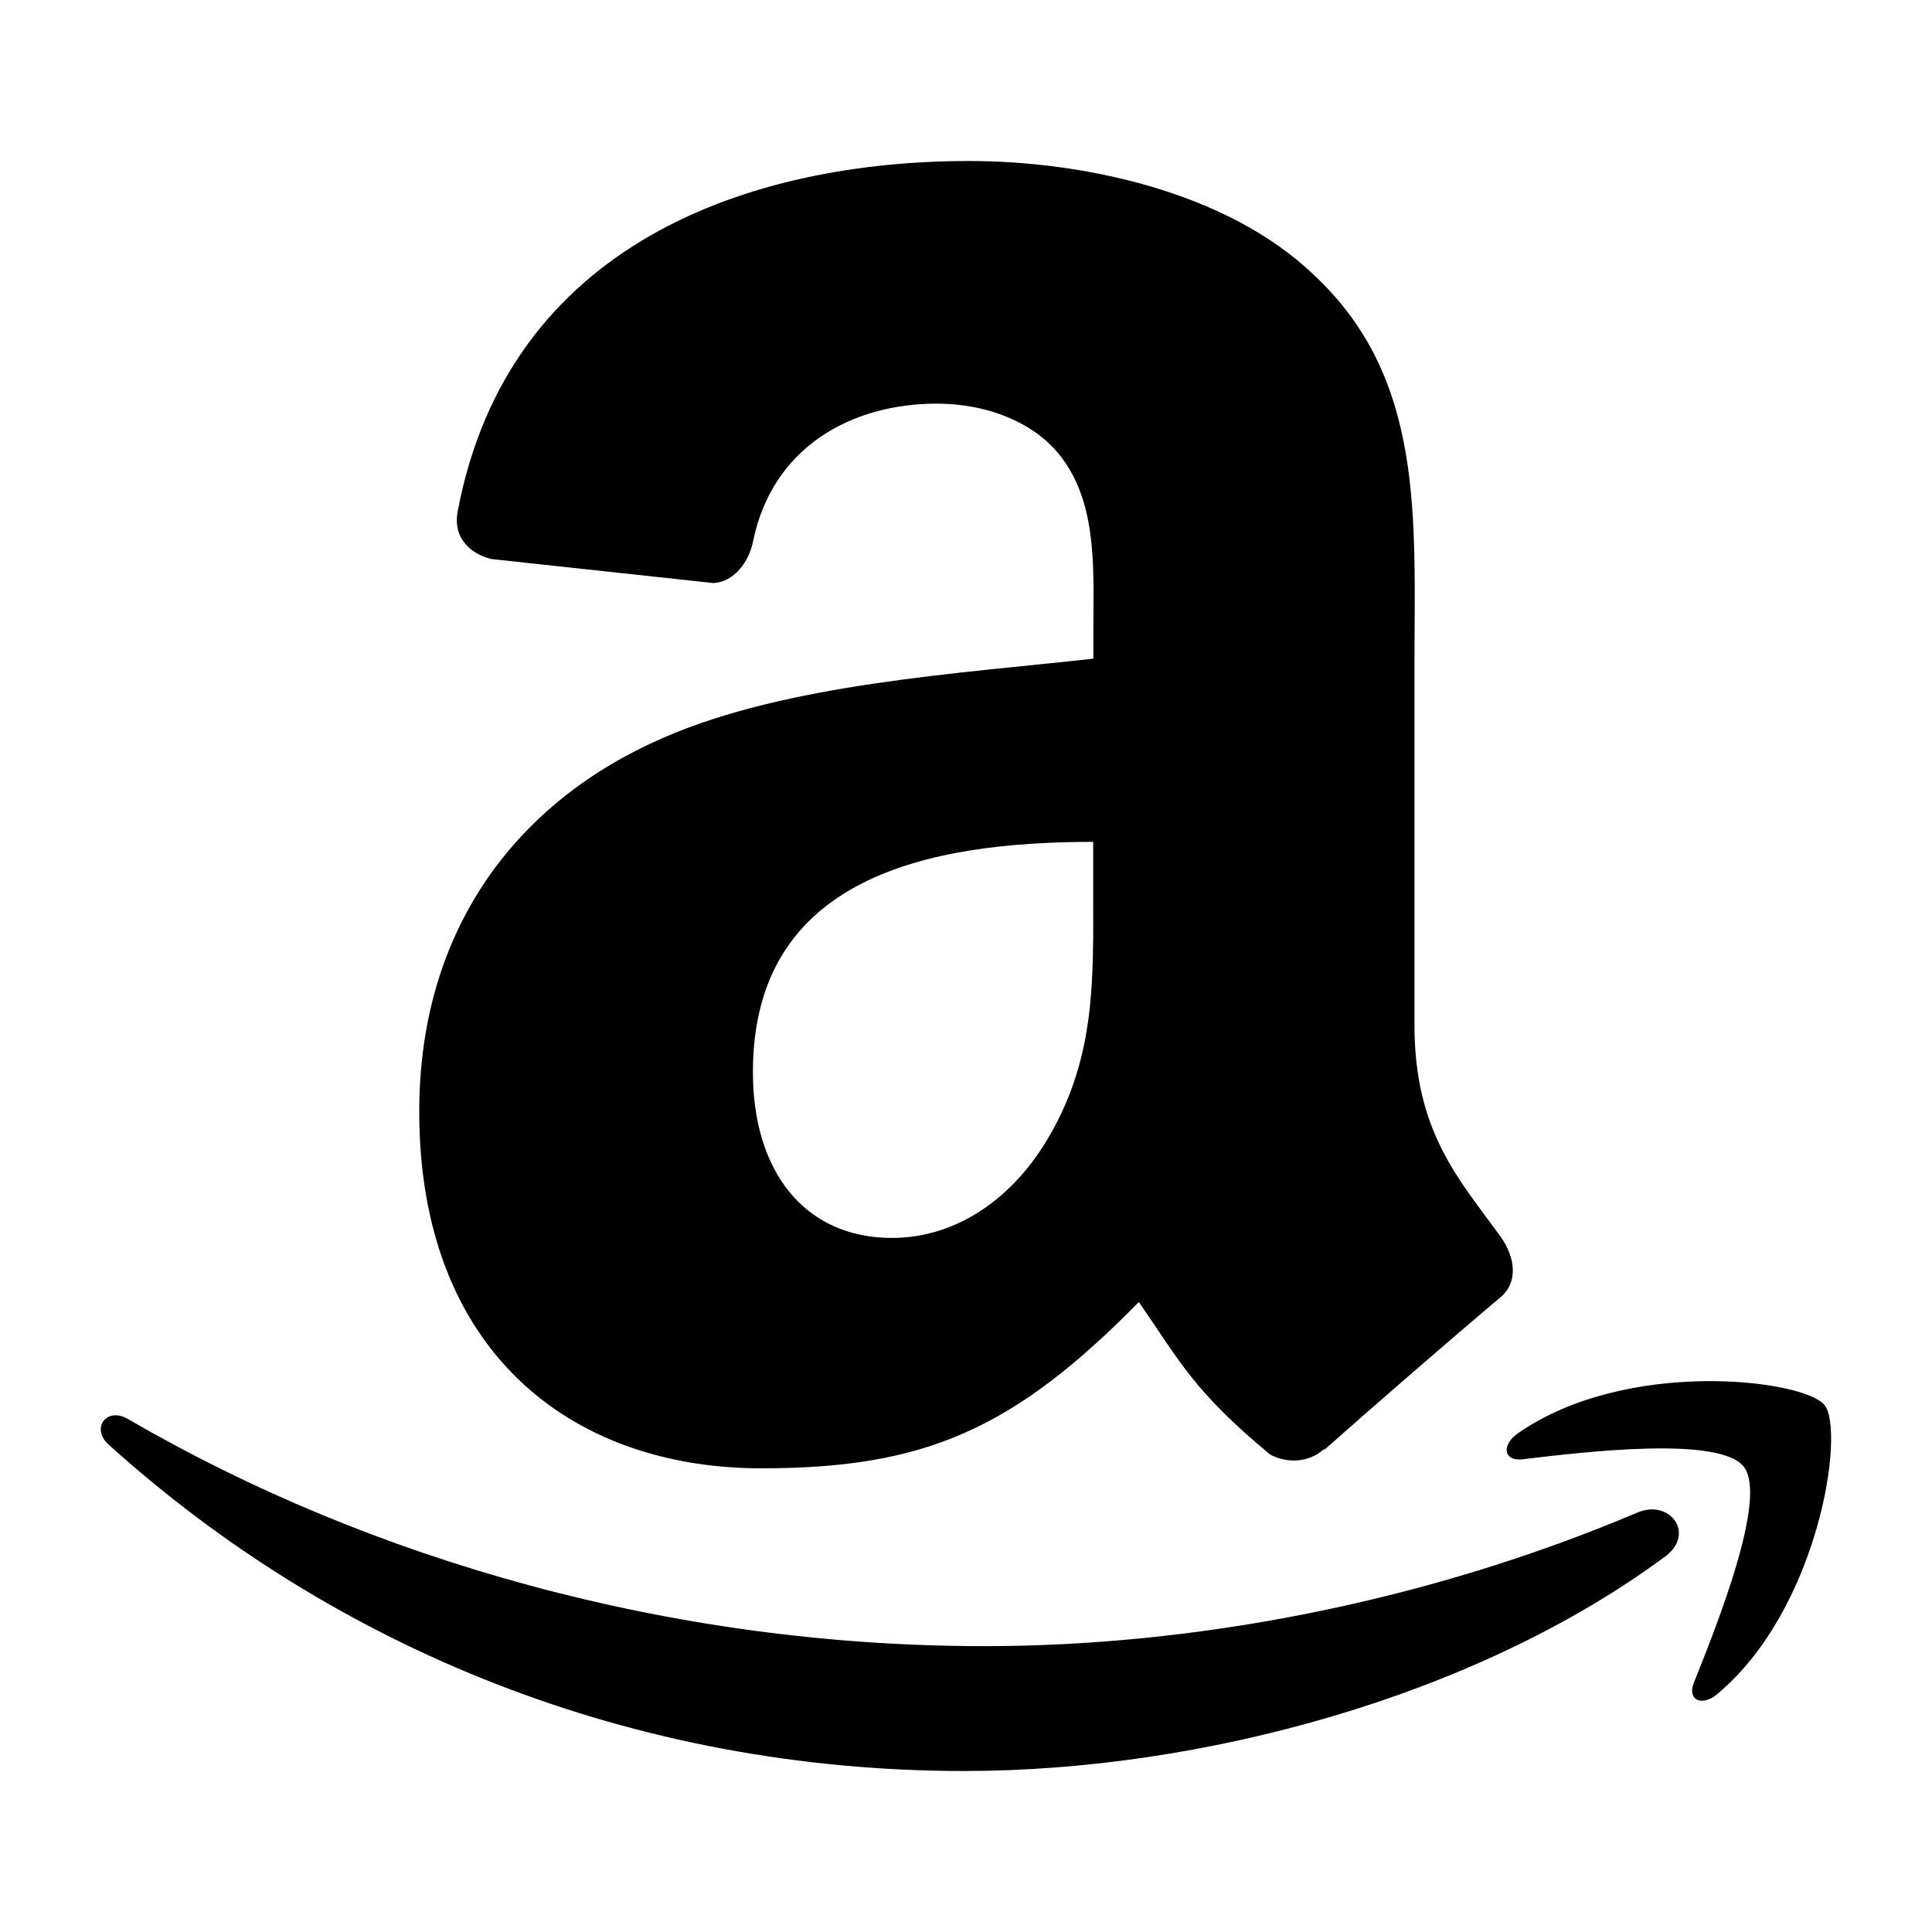
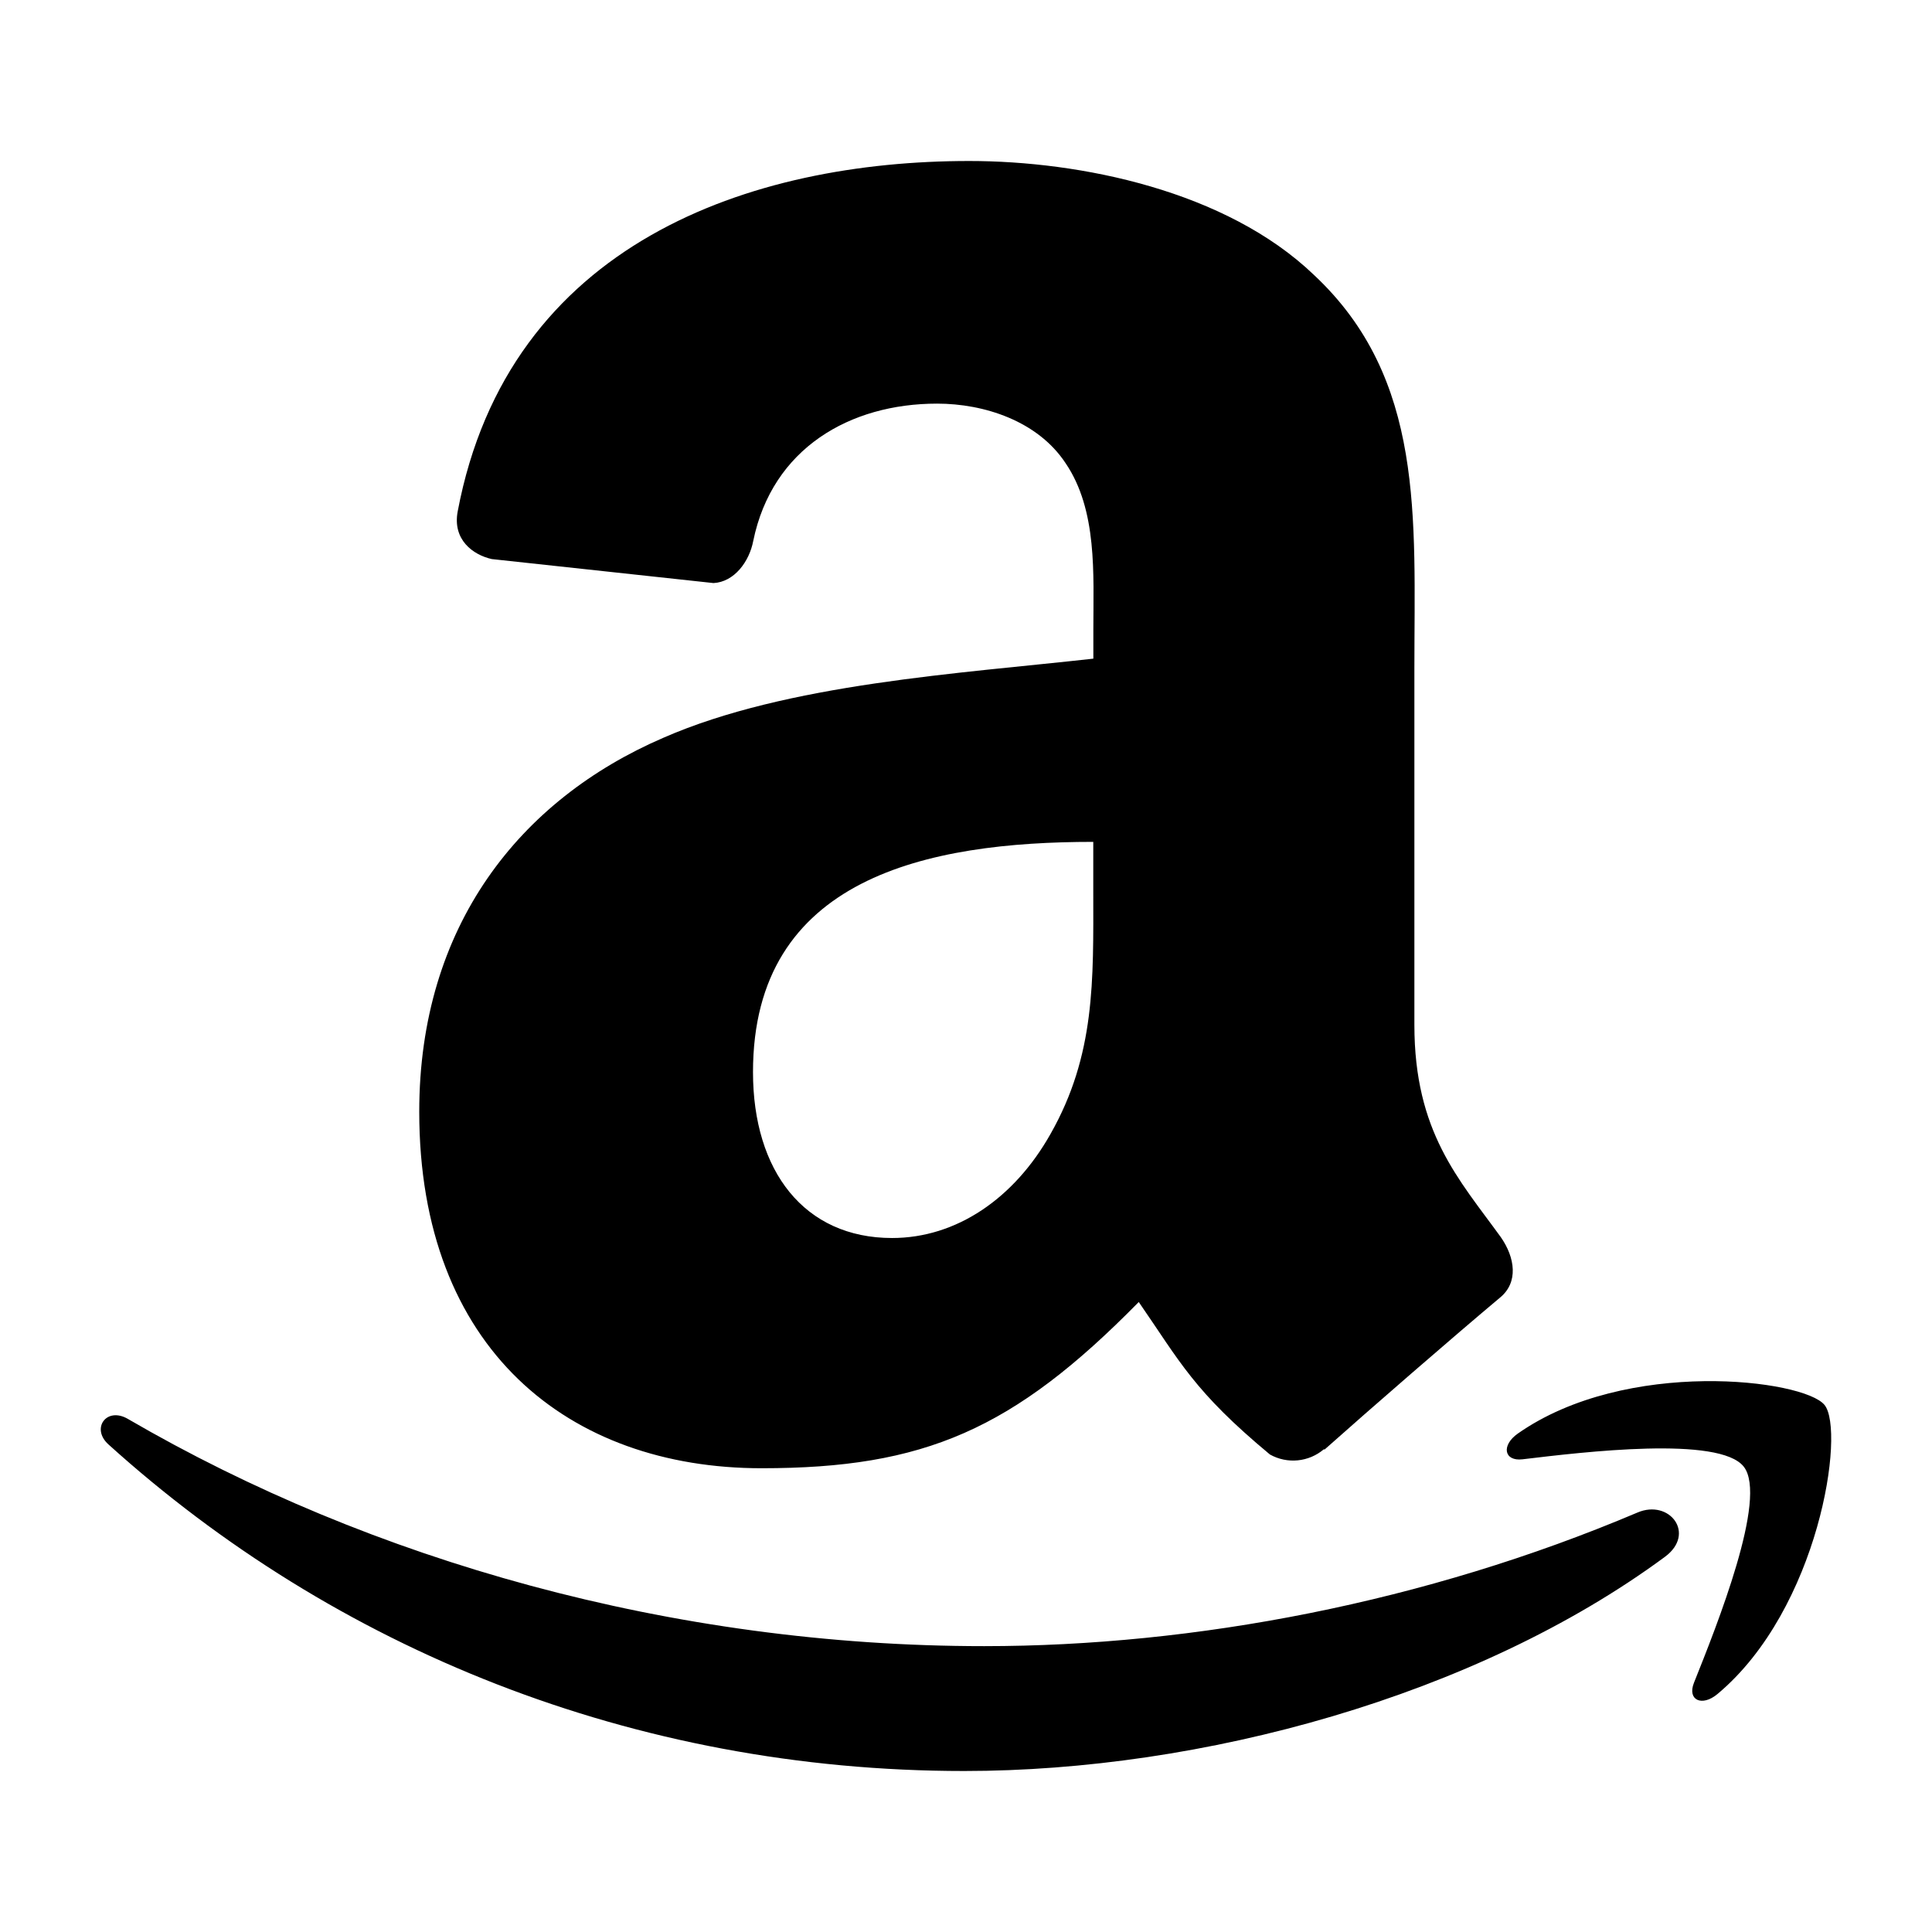
<svg xmlns="http://www.w3.org/2000/svg" viewBox="0 0 24 24">
  <g>
-     <path d="M13.582 8.182c-1.648.185-3.802.308-5.344.984-1.78.77-3.03 2.337-3.03 4.644 0 2.953 1.86 4.43 4.253 4.43 2.02 0 3.126-.478 4.686-2.066.516.747.685 1.11 1.63 1.894.21.114.482.103.67-.066l.007.006c.567-.505 1.6-1.4 2.18-1.888.23-.188.19-.496.01-.754-.52-.718-1.073-1.303-1.073-2.634V8.305c0-1.876.133-3.6-1.25-4.89C15.23 2.368 13.423 2 12.04 2 9.336 2 6.318 3.01 5.686 6.35c-.068.356.19.543.423.595l2.753.298c.258-.013.445-.266.494-.523.236-1.15 1.2-1.706 2.284-1.706.585 0 1.25.215 1.596.738.398.584.346 1.384.346 2.06v.37zm-.533 5.906c-.452.8-1.17 1.29-1.968 1.29-1.09 0-1.728-.83-1.728-2.06 0-2.42 2.17-2.86 4.227-2.86v.615c.002 1.108.028 2.03-.53 3.015zm7.633 5.25C18.33 21.077 14.917 22 11.98 22c-4.12 0-7.827-1.522-10.633-4.057-.22-.2-.024-.47.24-.317 3.028 1.762 6.772 2.823 10.64 2.823 2.608 0 5.476-.542 8.115-1.66.397-.17.73.26.34.55zm.653 1.705c-.194.163-.38.076-.293-.14.284-.71.92-2.297.62-2.683-.302-.386-1.99-.183-2.75-.092-.23.027-.266-.173-.06-.32 1.35-.945 3.556-.672 3.812-.355.26.32-.066 2.533-1.33 3.59z" />
+     <path d="M13.582 8.182c-1.648.185-3.802.308-5.344.984-1.781.769-3.03 2.337-3.03 4.644 0 2.953 1.86 4.429 4.253 4.429 2.02 0 3.125-.477 4.685-2.065.516.747.685 1.109 1.629 1.894a.589.589 0 00.672-.066l.006.006c.567-.505 1.599-1.401 2.18-1.888.231-.188.19-.496.009-.754-.52-.718-1.072-1.303-1.072-2.634V8.305c0-1.876.133-3.599-1.249-4.891C15.23 2.369 13.422 2 12.04 2 9.336 2 6.318 3.01 5.686 6.351c-.068.355.191.542.423.594l2.754.298c.258-.013.445-.266.494-.523.236-1.151 1.2-1.706 2.284-1.706.584 0 1.249.215 1.595.738.398.584.346 1.384.346 2.061v.369zm-.533 5.906c-.451.8-1.169 1.291-1.967 1.291-1.09 0-1.728-.83-1.728-2.061 0-2.42 2.171-2.86 4.227-2.86v.615c.001 1.108.027 2.031-.532 3.015zm7.634 5.251C18.329 21.076 14.917 22 11.979 22c-4.118 0-7.826-1.522-10.632-4.057-.22-.199-.024-.471.241-.317 3.027 1.762 6.771 2.823 10.639 2.823 2.608 0 5.476-.541 8.115-1.66.397-.169.73.262.341.55zm.653 1.704c-.194.163-.379.076-.293-.139.284-.71.92-2.298.619-2.684-.301-.386-1.99-.183-2.749-.092-.23.027-.266-.173-.059-.319 1.348-.946 3.555-.673 3.811-.356.26.32-.066 2.533-1.329 3.59z" />
  </g>
</svg>
